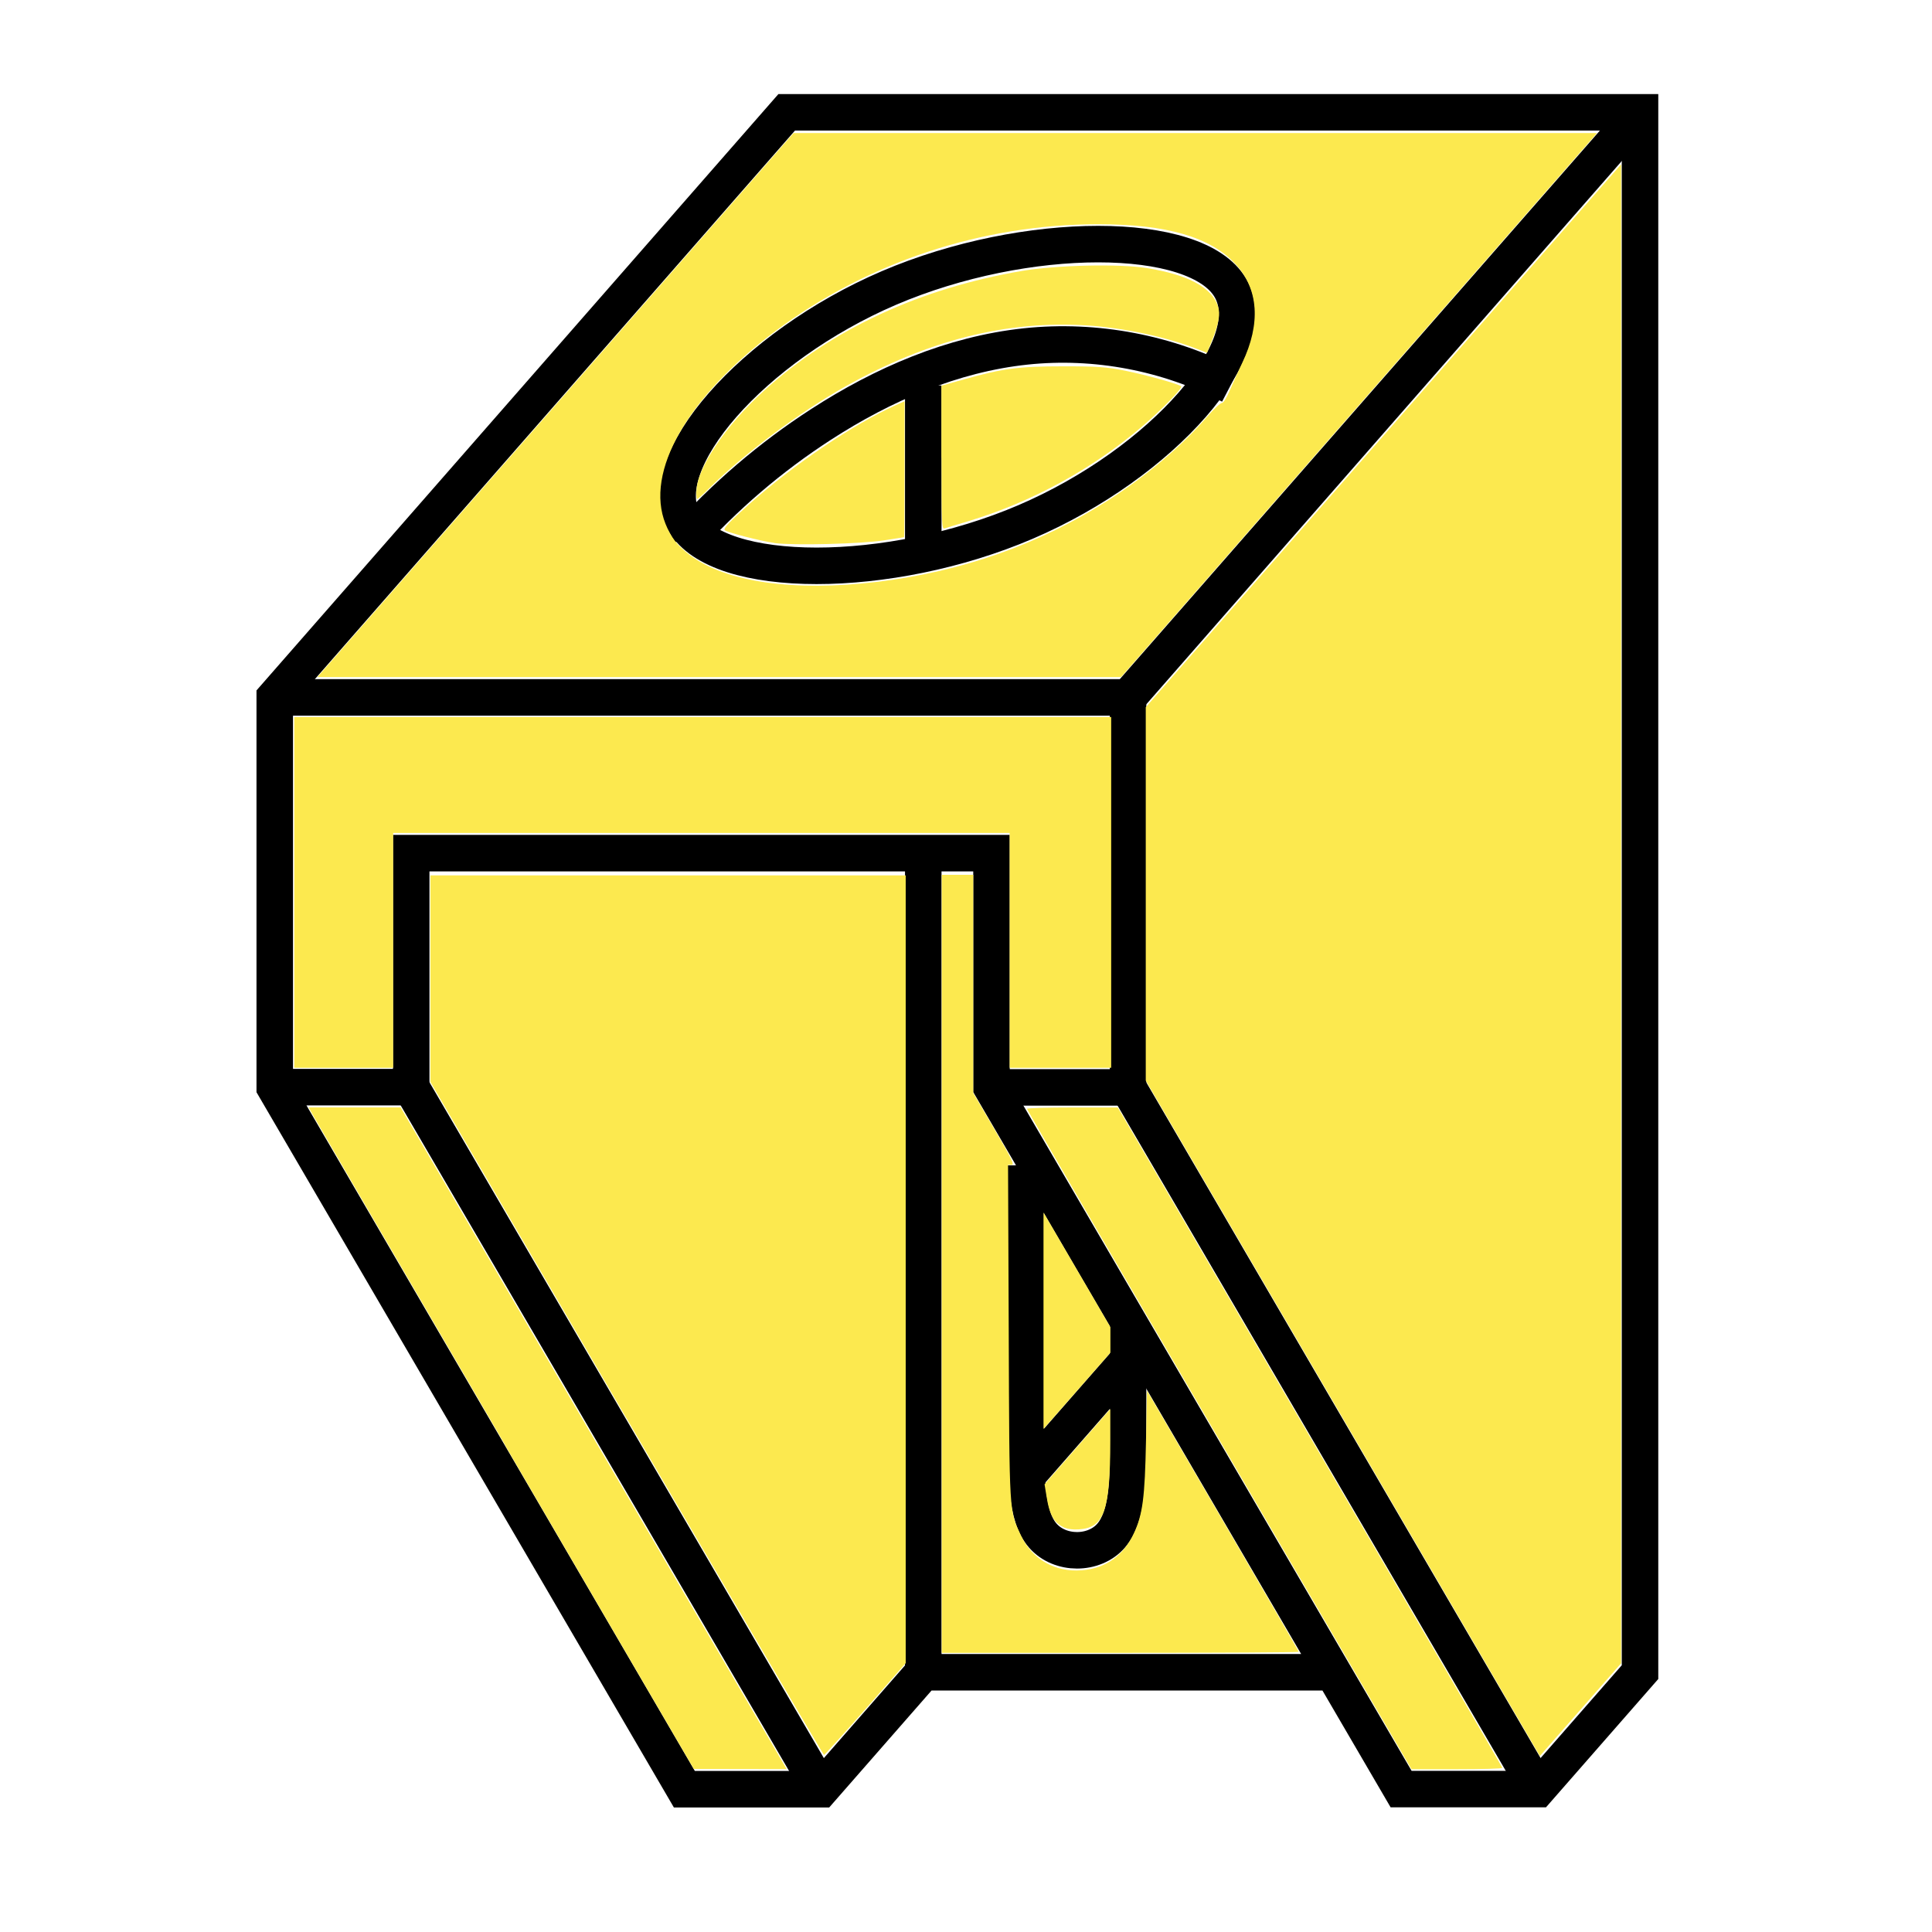
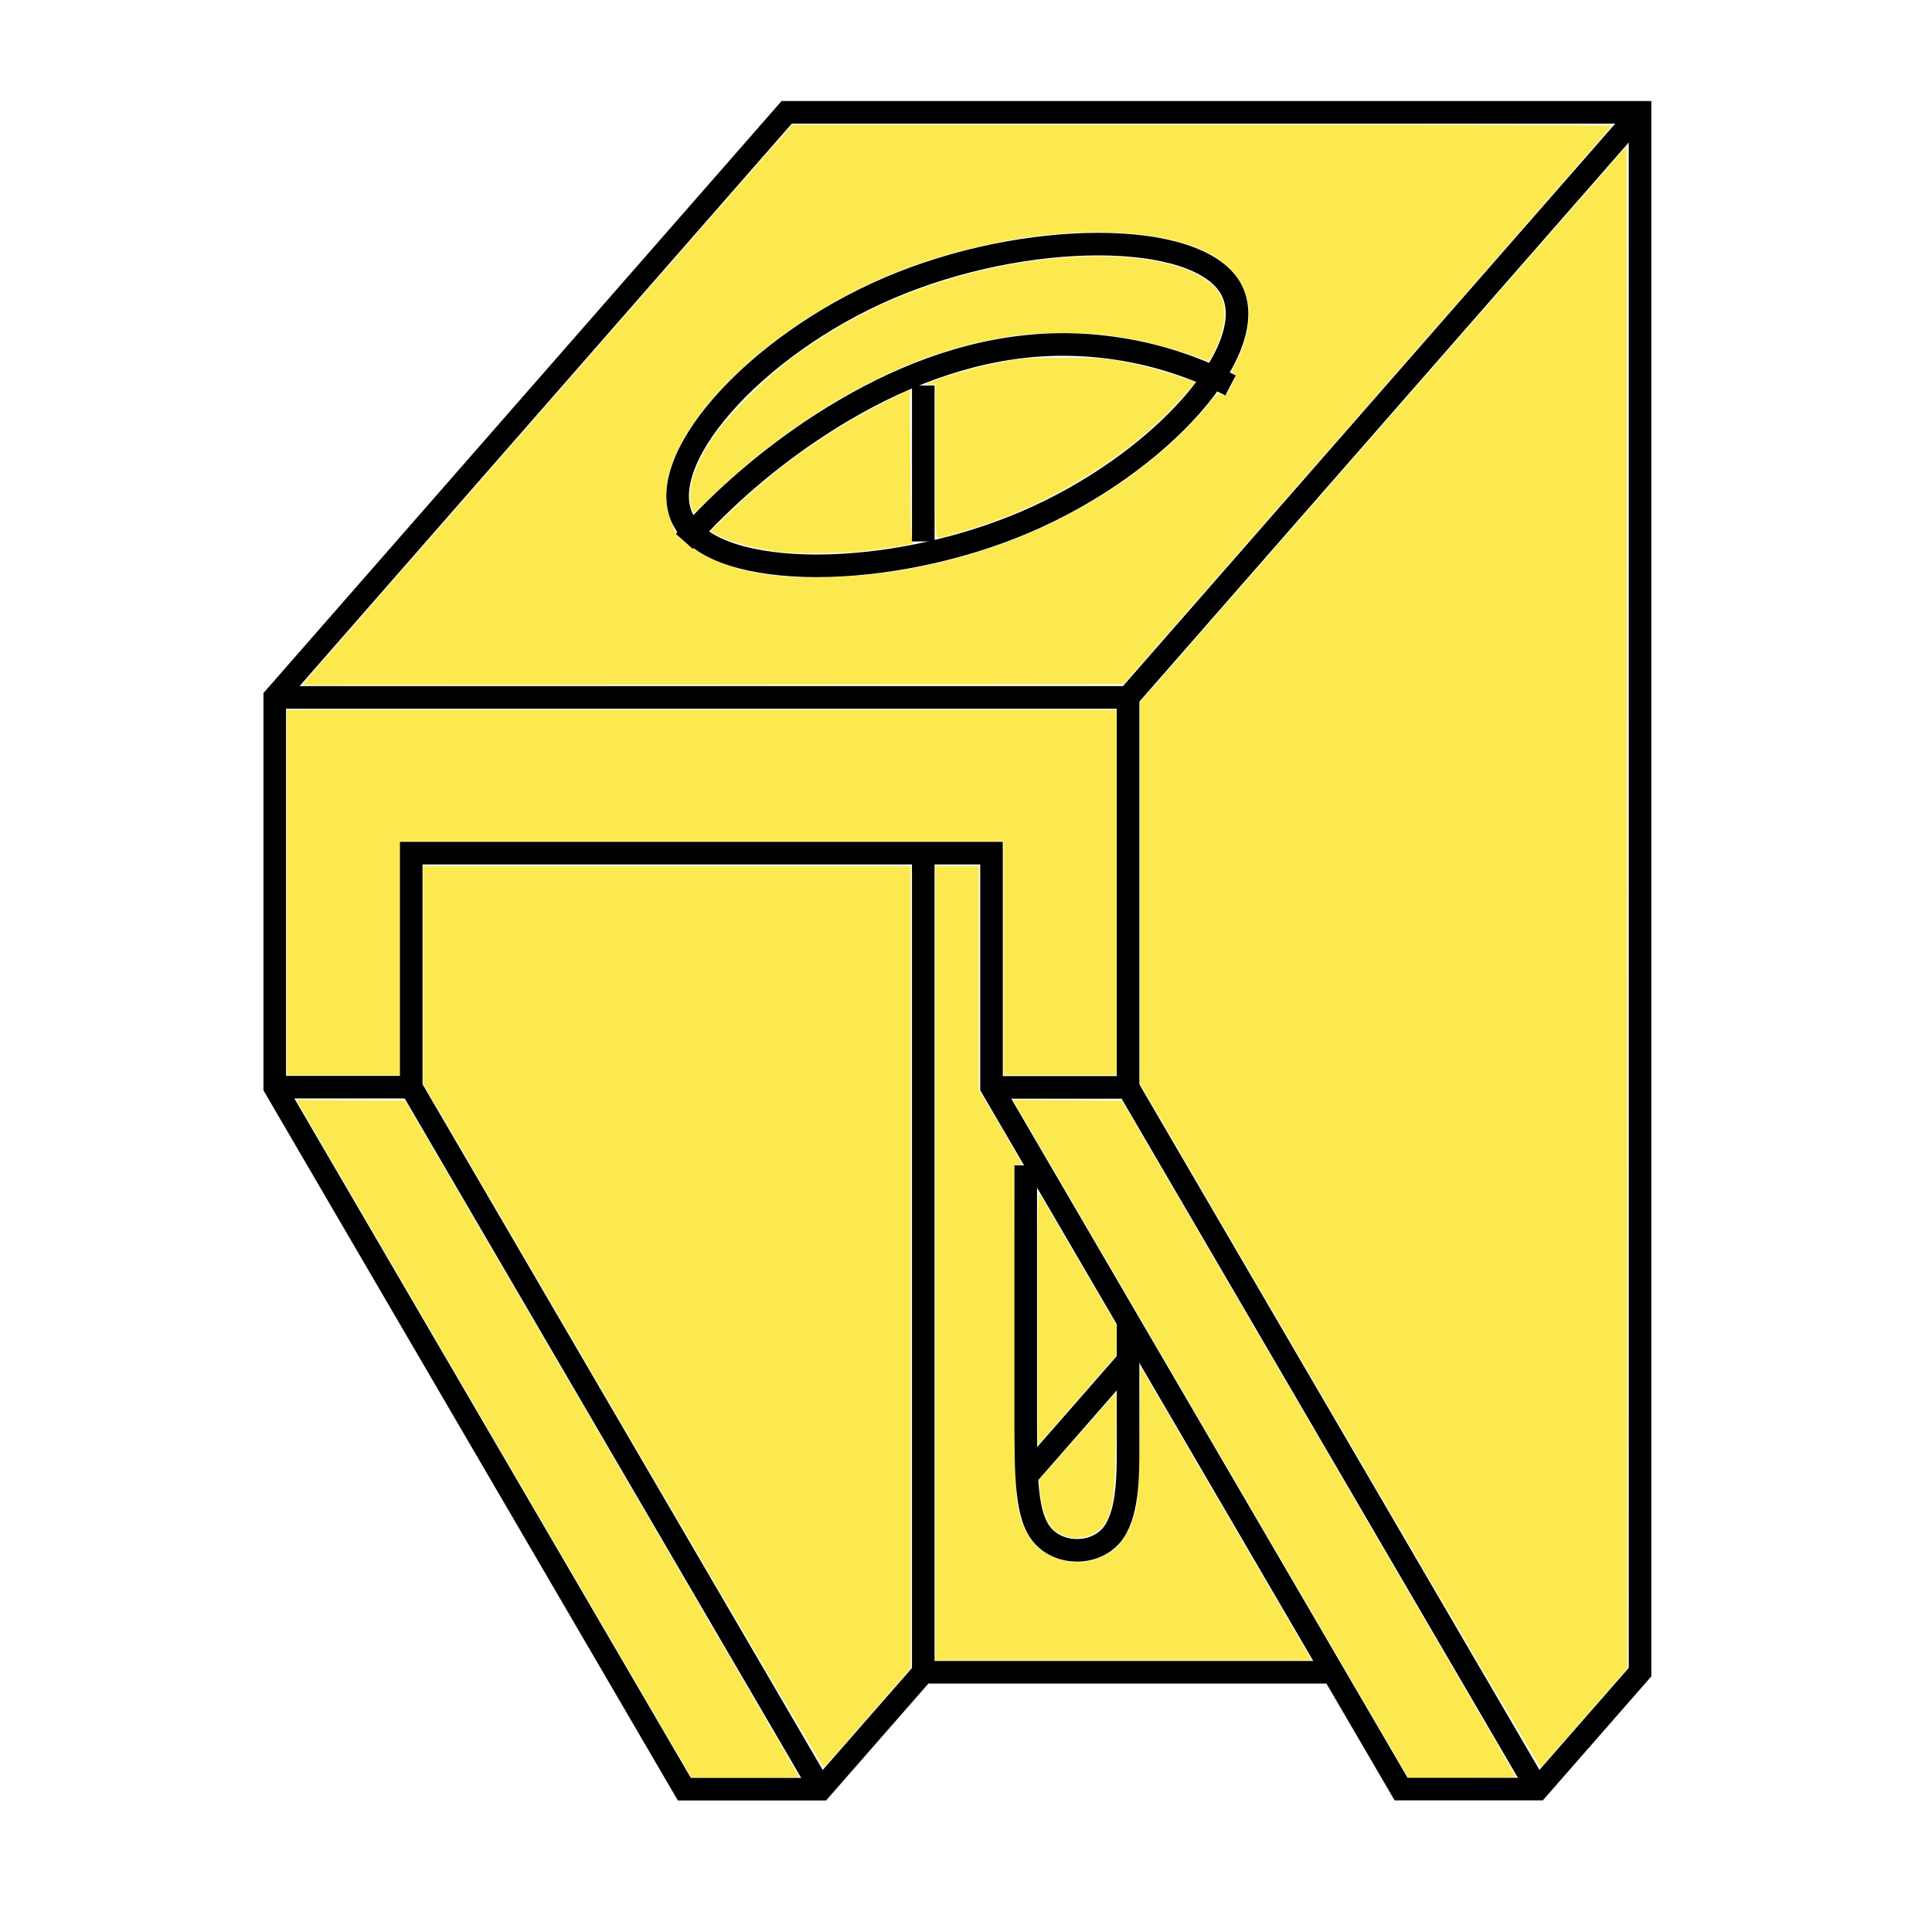
<svg xmlns="http://www.w3.org/2000/svg" width="64" height="64" viewBox="0 0 16.933 16.933" version="1.1" id="svg8">
  <defs id="defs2">
    </defs>
  <g id="layer1" transform="translate(0,-280.0666)">
-     <path style="fill:none;stroke:#000000;stroke-width:0.32px;stroke-linecap:butt;stroke-linejoin:miter;stroke-opacity:1" d="m 14.374,281.052 -4.487,5.127 H 2.408" id="path4208" />
-     <path style="fill:none;stroke:#000000;stroke-width:0.32px;stroke-linecap:butt;stroke-linejoin:miter;stroke-opacity:1" d="m 9.887,289.597 3.59,6.152" id="path4365" />
-     <path style="fill:none;stroke:#000000;stroke-width:0.32px;stroke-linecap:butt;stroke-linejoin:miter;stroke-opacity:1" d="m 3.605,289.597 3.59,6.152" id="path4365-2" />
-     <path style="fill:none;stroke:#000000;stroke-width:0.32px;stroke-linecap:butt;stroke-linejoin:miter;stroke-opacity:1" d="M 11.682,294.723 H 8.092 L 7.195,295.748 H 5.998 l -3.59,-6.152 10e-8,-3.418 4.487,-5.127 H 14.374 v 13.671 l -0.897,1.025 H 12.28 c 0,0 -3.59,-6.152 -3.59,-6.152 v -2.051 h -5.086 v 2.051 H 2.408" id="path4481" />
-     <path style="fill:none;stroke:#000000;stroke-width:0.32px;stroke-linecap:butt;stroke-linejoin:miter;stroke-opacity:1" d="m 8.092,294.723 v -7.177" id="path4483" />
-     <path style="fill:none;stroke:#000000;stroke-width:0.32px;stroke-linecap:butt;stroke-linejoin:miter;stroke-opacity:1" d="m 8.69,289.597 h 1.197 v -3.418" id="path4584" />
-     <path style="fill:#fce94f;fill-opacity:1;stroke-width:0.023" d="m 2.579,287.888 v -1.537 h 3.58 3.58 v 1.537 1.537 h -0.445 -0.445 v -1.029 -1.029 H 6.148 3.446 v 1.029 1.029 H 3.013 2.579 Z" id="path4777" />
-     <path style="fill:#fce94f;fill-opacity:1;stroke-width:0.023" d="m 4.434,292.743 c -0.907,-1.555 -1.667,-2.86 -1.689,-2.899 l -0.04,-0.072 h 0.403 0.403 l 1.692,2.9 1.692,2.9 -0.407,-7.1e-4 -0.407,-7.2e-4 -1.649,-2.828 z" id="path4779" />
-     <path style="fill:#fce94f;stroke-width:0.023;fill-opacity:1" d="m 11.769,292.496 -1.727,-2.959 v -1.636 -1.636 l 2.083,-2.379 2.083,-2.379 v 6.569 6.569 l -0.356,0.406 -0.356,0.406 z" id="path4795" />
-     <path style="fill:#fce94f;fill-opacity:1;stroke-width:0.023" d="m 10.686,292.685 c -0.927,-1.588 -1.685,-2.893 -1.685,-2.9 0,-0.007 0.179,-0.012 0.398,-0.012 h 0.398 l 1.685,2.888 c 0.927,1.588 1.685,2.893 1.685,2.9 0,0.007 -0.179,0.012 -0.398,0.012 h -0.398 z" id="path4797" />
-     <path style="fill:#fce94f;fill-opacity:1;stroke-width:0.023" d="m 5.491,292.498 -1.719,-2.949 v -0.905 -0.905 H 5.855 7.938 v 3.452 3.452 l -0.353,0.403 c -0.194,0.221 -0.358,0.402 -0.363,0.402 -0.006,-4.2e-4 -0.784,-1.328 -1.73,-2.95 z" id="path4799" />
-     <path style="fill:none;stroke:#000000;stroke-width:0.32px;stroke-linecap:butt;stroke-linejoin:miter;stroke-opacity:1" d="m 5.998,284.641 c 0.299,0.513 1.795,0.513 2.991,10e-5 1.197,-0.513 2.094,-1.538 1.795,-2.051 -0.299,-0.512 -1.795,-0.512 -2.992,1e-4 -1.197,0.513 -2.094,1.538 -1.795,2.051 z" id="path4648" />
-     <path style="fill:none;stroke:#000000;stroke-width:0.32px;stroke-linecap:butt;stroke-linejoin:miter;stroke-opacity:1" d="m 5.998,284.812 c 0.351,-0.393 0.755,-0.739 1.197,-1.025 0.542,-0.351 1.152,-0.616 1.795,-0.684 0.614,-0.065 1.247,0.056 1.795,0.342" id="path4839" />
-     <path style="fill:none;stroke:#000000;stroke-width:0.32px;stroke-linecap:butt;stroke-linejoin:miter;stroke-opacity:1" d="m 8.092,284.812 v -1.367" id="path4843" />
-     <path style="fill:#fce94f;fill-opacity:1;stroke-width:0.016" d="m 6.104,284.375 c 0,-0.199 0.253,-0.577 0.592,-0.884 0.596,-0.54 1.364,-0.896 2.261,-1.05 0.3,-0.051 0.851,-0.064 1.093,-0.025 0.363,0.058 0.57,0.169 0.625,0.334 0.022,0.068 0.009,0.147 -0.049,0.292 l -0.047,0.117 -0.087,-0.034 c -0.264,-0.104 -0.643,-0.185 -0.963,-0.206 -0.706,-0.045 -1.391,0.128 -2.115,0.532 -0.405,0.227 -0.89,0.589 -1.199,0.896 -0.052,0.052 -0.099,0.094 -0.104,0.094 -0.005,0 -0.009,-0.03 -0.009,-0.066 z" id="path4847" />
-     <path style="fill:#fce94f;fill-opacity:1;stroke-width:0.016" d="m 6.786,284.825 c -0.119,-0.016 -0.418,-0.093 -0.434,-0.112 -0.014,-0.016 0.042,-0.074 0.217,-0.23 0.393,-0.349 0.909,-0.697 1.281,-0.865 l 0.078,-0.035 v 0.596 c 0,0.328 -0.002,0.596 -0.004,0.596 -0.002,8e-5 -0.08,0.012 -0.173,0.027 -0.203,0.032 -0.796,0.047 -0.966,0.024 z" id="path4849" />
-     <path style="fill:#fce94f;fill-opacity:1;stroke-width:0.016" d="m 8.251,284.077 v -0.63 l 0.196,-0.055 c 0.34,-0.096 0.482,-0.115 0.871,-0.115 0.299,-2.9e-4 0.382,0.006 0.546,0.039 0.191,0.039 0.473,0.118 0.489,0.137 0.013,0.015 -0.174,0.207 -0.34,0.349 -0.441,0.377 -0.972,0.666 -1.531,0.834 -0.097,0.029 -0.189,0.057 -0.203,0.062 -0.025,0.008 -0.027,-0.03 -0.027,-0.621 z" id="path4851" />
-     <path style="fill:#fce94f;fill-opacity:1;stroke-width:0.016" d="m 4.869,283.617 2.086,-2.384 h 3.521 3.521 l -2.086,2.384 -2.086,2.384 H 6.303 2.782 Z m 2.823,1.549 c 0.748,-0.092 1.418,-0.329 2.022,-0.715 0.334,-0.214 0.646,-0.477 0.862,-0.728 0.059,-0.068 0.118,-0.124 0.131,-0.124 0.015,0 0.043,-0.044 0.071,-0.11 0.026,-0.06 0.075,-0.17 0.11,-0.243 0.163,-0.342 0.143,-0.645 -0.057,-0.862 -0.22,-0.24 -0.604,-0.352 -1.206,-0.352 -1.019,2.3e-4 -2.022,0.332 -2.83,0.937 -0.77,0.576 -1.145,1.234 -0.962,1.689 0.048,0.119 0.101,0.187 0.21,0.271 0.315,0.24 0.916,0.326 1.648,0.237 z" id="path4853" />
-     <path style="fill:none;stroke:#000000;stroke-width:0.32px;stroke-linecap:butt;stroke-linejoin:miter;stroke-opacity:1" d="m 8.99,290.28 c 0,0.797 0,1.595 0,2.164 0,0.57 0,0.911 0.15,1.082 0.15,0.171 0.449,0.171 0.598,1.8e-4 0.149,-0.171 0.149,-0.513 0.149,-0.798 0,-0.285 0,-0.513 0,-0.684 0,-0.171 0,-0.285 0,-0.399" id="path5677" />
-     <path style="fill:#fce94f;fill-opacity:1;stroke-width:0.016" d="m 8.254,291.143 v -3.409 h 0.138 0.138 v 0.956 0.956 l 0.184,0.315 c 0.153,0.262 0.179,0.315 0.153,0.315 h -0.032 l 0.006,1.459 c 0.006,1.615 0.003,1.566 0.107,1.789 0.098,0.209 0.298,0.324 0.534,0.305 0.208,-0.016 0.364,-0.127 0.456,-0.324 0.077,-0.165 0.096,-0.312 0.106,-0.807 l 0.009,-0.443 0.665,1.14 c 0.366,0.627 0.665,1.144 0.665,1.149 0,0.005 -0.704,0.009 -1.565,0.009 H 8.254 Z" id="path6751" />
-     <path style="fill:none;stroke:#000000;stroke-width:0.32px;stroke-linecap:butt;stroke-linejoin:miter;stroke-opacity:1" d="m 8.99,293.014 0.897,-1.025" id="path6762" />
-     <path style="fill:#fce94f;fill-opacity:1;stroke-width:0.012" d="m 9.146,291.642 5e-6,-0.948 0.293,0.502 0.293,0.502 5e-6,0.112 5e-6,0.112 -0.293,0.334 -0.293,0.334 z" id="path6908" />
-     <path style="fill:#fce94f;fill-opacity:1;stroke-width:0.012" d="m 9.336,293.459 c -0.096,-0.041 -0.137,-0.109 -0.164,-0.279 l -0.017,-0.104 0.288,-0.33 0.288,-0.33 v 0.276 c 0,0.616 -0.053,0.766 -0.277,0.779 -0.049,0.003 -0.091,-0.002 -0.119,-0.014 z" id="path6910" />
+     <path style="opacity:1;fill:#fce94f;fill-opacity:1;fill-rule:nonzero;stroke:none;stroke-width:0.75;stroke-miterlimit:4;stroke-dasharray:none;stroke-opacity:1" d="m 16.73,48.299 c -3.399,-5.827 -6.346,-10.881 -6.549,-11.23 l -0.37,-0.635 1.804,0.013 1.804,0.013 L 19.945,47.64 c 3.589,6.149 6.526,11.197 6.527,11.218 8.76e-4,0.021 -0.8,0.038 -1.78,0.037 l -1.782,-10e-4 z" id="path857" transform="matrix(0.2645833,0,0,0.2645833,0,280.0666)" />
+     <path style="opacity:1;fill:#fce94f;fill-opacity:1;fill-rule:nonzero;stroke:none;stroke-width:0.75;stroke-miterlimit:4;stroke-dasharray:none;stroke-opacity:1" d="M 20.637,47.239 14.012,35.888 V 32.29 28.691 h 8.077 8.077 v 13.287 13.287 l -1.418,1.624 c -0.78,0.893 -1.433,1.641 -1.452,1.663 -0.019,0.022 -3.015,-5.069 -6.659,-11.312 z" id="path855" transform="matrix(0.2645833,0,0,0.2645833,0,280.0666)" />
+     <path style="opacity:1;fill:#fce94f;fill-opacity:1;fill-rule:nonzero;stroke:none;stroke-width:0.75;stroke-miterlimit:4;stroke-dasharray:none;stroke-opacity:1" d="M 44.381,47.239 37.756,35.888 v -6.31 -6.31 l 8.064,-9.213 8.064,-9.213 0.013,25.211 0.013,25.211 -1.418,1.624 c -0.78,0.893 -1.433,1.641 -1.452,1.663 -0.019,0.022 -3.015,-5.069 -6.659,-11.312 z" id="path845" transform="matrix(0.2645833,0,0,0.2645833,0,280.0666)" />
+     <path style="opacity:1;fill:#fce94f;fill-opacity:1;fill-rule:nonzero;stroke:none;stroke-width:0.75;stroke-miterlimit:4;stroke-dasharray:none;stroke-opacity:1" d="M 30.987,41.845 V 28.691 h 0.718 0.718 v 3.701 3.701 l 0.718,1.224 c 0.395,0.673 0.718,1.235 0.718,1.248 0,0.013 -0.059,0.023 -0.13,0.023 h -0.13 l 0.018,5.5 c 0.016,5.031 0.026,5.533 0.108,5.885 0.184,0.786 0.492,1.26 0.99,1.525 0.716,0.382 1.532,0.323 2.182,-0.158 0.188,-0.139 0.477,-0.565 0.58,-0.855 C 37.7,49.858 37.718,49.657 37.75,47.429 l 0.031,-2.16 2.692,4.615 c 1.481,2.538 2.758,4.728 2.838,4.865 l 0.145,0.25 H 37.222 30.987 Z" id="path859" transform="matrix(0.2645833,0,0,0.2645833,0,280.0666)" />
+     <path style="opacity:1;fill:#fce94f;fill-opacity:1;fill-rule:nonzero;stroke:none;stroke-width:0.75;stroke-miterlimit:4;stroke-dasharray:none;stroke-opacity:1" d="m 34.372,43.656 c 1.87e-4,-4.103 0.003,-4.217 0.093,-4.067 0.051,0.085 0.64,1.091 1.308,2.236 l 1.214,2.082 v 0.492 0.492 l -1.308,1.493 -1.308,1.493 z" id="path861" transform="matrix(0.2645833,0,0,0.2645833,0,280.0666)" />
+     <path style="opacity:1;fill:#fce94f;fill-opacity:1;fill-rule:nonzero;stroke:none;stroke-width:0.75;stroke-miterlimit:4;stroke-dasharray:none;stroke-opacity:1" d="m 35.269,50.88 c -0.285,-0.112 -0.381,-0.189 -0.516,-0.419 -0.162,-0.277 -0.265,-0.647 -0.304,-1.099 l -0.029,-0.337 1.262,-1.436 c 0.694,-0.79 1.275,-1.447 1.29,-1.462 0.015,-0.014 0.014,0.701 -0.003,1.59 -0.038,1.995 -0.123,2.505 -0.485,2.891 -0.285,0.303 -0.825,0.424 -1.215,0.272 z" id="path863" transform="matrix(0.2645833,0,0,0.2645833,0,280.0666)" />
+     <path style="opacity:1;fill:#fce94f;fill-opacity:1;fill-rule:nonzero;stroke:none;stroke-width:0.75;stroke-miterlimit:4;stroke-dasharray:none;stroke-opacity:1" d="M 9.5,29.563 V 23.512 H 23.243 36.987 v 6.051 6.051 H 35.115 33.243 V 31.743 27.871 H 23.243 13.243 v 3.872 3.872 H 11.371 9.5 Z" id="path847" transform="matrix(0.2645833,0,0,0.2645833,0,280.0666)" />
+     <path style="opacity:1;fill:#fce94f;fill-opacity:1;fill-rule:nonzero;stroke:none;stroke-width:0.75;stroke-miterlimit:4;stroke-dasharray:none;stroke-opacity:1" d="M 40.474,48.299 C 37.075,42.472 34.128,37.418 33.924,37.069 l -0.37,-0.635 1.804,0.013 1.804,0.013 L 43.689,47.64 c 3.589,6.149 6.527,11.197 6.527,11.218 8.05e-4,0.021 -0.8,0.038 -1.781,0.037 l -1.782,-0.001 z" id="path865" transform="matrix(0.2645833,0,0,0.2645833,0,280.0666)" />
+     <path style="opacity:1;fill:#fce94f;fill-opacity:1;fill-rule:nonzero;stroke:none;stroke-width:0.75;stroke-miterlimit:4;stroke-dasharray:none;stroke-opacity:1" d="m 30.987,15.281 v -2.538 l -0.192,-0.003 c -0.177,-0.003 -0.159,-0.015 0.218,-0.158 0.592,-0.224 1.558,-0.481 2.316,-0.616 0.566,-0.101 0.831,-0.118 1.889,-0.118 1.062,0 1.322,0.016 1.897,0.119 0.685,0.122 1.601,0.367 2.166,0.579 l 0.32,0.12 -0.449,0.51 c -1.663,1.892 -4.447,3.608 -7.115,4.384 -0.31,0.09 -0.631,0.185 -0.713,0.211 -0.082,0.026 -0.191,0.047 -0.244,0.047 -0.091,0 -0.095,-0.102 -0.095,-2.538 z" id="path849" transform="matrix(0.2645833,0,0,0.2645833,0,280.0666)" />
+     <path style="opacity:1;fill:#fce94f;fill-opacity:1;fill-rule:nonzero;stroke:none;stroke-width:0.75;stroke-miterlimit:4;stroke-dasharray:none;stroke-opacity:1" d="m 25.961,18.298 c -0.835,-0.085 -1.815,-0.342 -2.229,-0.587 l -0.199,-0.117 0.681,-0.658 c 1.51,-1.46 3.283,-2.716 5.132,-3.637 l 0.795,-0.396 0.013,2.497 c 0.011,2.16 0.023,2.505 0.091,2.554 0.061,0.045 -0.078,0.082 -0.628,0.166 -0.388,0.06 -0.945,0.132 -1.237,0.16 -0.493,0.048 -2.007,0.059 -2.418,0.017 z" id="path851" transform="matrix(0.2645833,0,0,0.2645833,0,280.0666)" />
+     <path style="opacity:1;fill:#fce94f;fill-opacity:1;fill-rule:nonzero;stroke:none;stroke-width:0.75;stroke-miterlimit:4;stroke-dasharray:none;stroke-opacity:1" d="m 22.884,16.714 c -0.119,-0.573 0.151,-1.366 0.779,-2.293 0.425,-0.627 1.719,-1.923 2.504,-2.508 1.481,-1.104 3,-1.908 4.669,-2.472 3.731,-1.261 7.89,-1.268 9.315,-0.016 0.533,0.468 0.554,1.274 0.058,2.258 -0.118,0.234 -0.17,0.292 -0.238,0.265 -0.958,-0.375 -2.147,-0.688 -3.162,-0.832 -0.77,-0.109 -2.479,-0.107 -3.223,0.004 -1.633,0.244 -3.083,0.709 -4.663,1.494 -1.805,0.897 -3.728,2.262 -5.222,3.706 -0.386,0.374 -0.715,0.679 -0.731,0.679 -0.015,0 -0.055,-0.128 -0.087,-0.285 z" id="path853" transform="matrix(0.2645833,0,0,0.2645833,0,280.0666)" />
+     <path style="opacity:1;fill:#fce94f;fill-opacity:1;fill-rule:nonzero;stroke:none;stroke-width:0.75;stroke-miterlimit:4;stroke-dasharray:none;stroke-opacity:1" d="m 10.15,22.518 c 0.08,-0.095 3.733,-4.272 8.119,-9.282 l 7.974,-9.108 13.577,-2.812e-4 c 7.467,-1.546e-4 13.575,0.017 13.573,0.038 -0.002,0.021 -3.642,4.192 -8.09,9.269 l -8.086,9.231 -13.606,0.013 -13.606,0.013 z m 18.786,-3.496 c 3.898,-0.45 7.554,-2.116 10.166,-4.632 0.291,-0.28 0.687,-0.706 0.881,-0.948 0.295,-0.367 0.368,-0.43 0.444,-0.389 0.16,0.086 0.198,0.056 0.368,-0.288 0.153,-0.31 0.159,-0.341 0.077,-0.387 -0.082,-0.046 -0.078,-0.073 0.061,-0.348 0.829,-1.643 0.469,-2.978 -0.997,-3.694 -1.248,-0.61 -3.379,-0.804 -5.642,-0.514 -1.277,0.164 -2.869,0.551 -4.106,1 -4.378,1.587 -8.134,5.117 -8.123,7.634 10e-4,0.225 0.038,0.461 0.097,0.62 0.053,0.141 0.13,0.349 0.173,0.462 0.103,0.273 0.452,0.573 1,0.858 0.747,0.389 1.565,0.608 2.638,0.703 0.681,0.061 2.083,0.024 2.962,-0.077 z" id="path843" transform="matrix(0.2645833,0,0,0.2645833,0,280.0666)" />
+     <path style="fill:none;stroke:#000000;stroke-width:0.198;stroke-linecap:butt;stroke-linejoin:miter;stroke-opacity:1;stroke-miterlimit:4;stroke-dasharray:none" d="m 14.374,281.052 -4.487,5.127 H 2.408" id="path4208" />
+     <path style="fill:none;stroke:#000000;stroke-width:0.198;stroke-linecap:butt;stroke-linejoin:miter;stroke-opacity:1;stroke-miterlimit:4;stroke-dasharray:none" d="m 9.887,289.597 3.59,6.152" id="path4365" />
+     <path style="fill:none;stroke:#000000;stroke-width:0.198;stroke-linecap:butt;stroke-linejoin:miter;stroke-opacity:1;stroke-miterlimit:4;stroke-dasharray:none" d="m 3.605,289.597 3.59,6.152" id="path4365-2" />
+     <path style="fill:none;stroke:#000000;stroke-width:0.198;stroke-linecap:butt;stroke-linejoin:miter;stroke-opacity:1;stroke-miterlimit:4;stroke-dasharray:none" d="M 11.682,294.723 H 8.092 L 7.195,295.748 H 5.998 l -3.59,-6.152 10e-8,-3.418 4.487,-5.127 H 14.374 v 13.671 l -0.897,1.025 H 12.28 c 0,0 -3.59,-6.152 -3.59,-6.152 v -2.051 h -5.086 v 2.051 H 2.408" id="path4481" />
+     <path style="fill:none;stroke:#000000;stroke-width:0.198;stroke-linecap:butt;stroke-linejoin:miter;stroke-opacity:1;stroke-miterlimit:4;stroke-dasharray:none" d="m 8.092,294.723 v -7.177" id="path4483" />
+     <path style="fill:none;stroke:#000000;stroke-width:0.198;stroke-linecap:butt;stroke-linejoin:miter;stroke-opacity:1;stroke-miterlimit:4;stroke-dasharray:none" d="m 8.69,289.597 h 1.197 v -3.418" id="path4584" />
+     <path style="fill:none;stroke:#000000;stroke-width:0.198;stroke-linecap:butt;stroke-linejoin:miter;stroke-opacity:1;stroke-miterlimit:4;stroke-dasharray:none" d="m 5.998,284.641 c 0.299,0.513 1.795,0.513 2.991,10e-5 1.197,-0.513 2.094,-1.538 1.795,-2.051 -0.299,-0.512 -1.795,-0.512 -2.992,1e-4 -1.197,0.513 -2.094,1.538 -1.795,2.051 z" id="path4648" />
+     <path style="fill:none;stroke:#000000;stroke-width:0.198;stroke-linecap:butt;stroke-linejoin:miter;stroke-opacity:1;stroke-miterlimit:4;stroke-dasharray:none" d="m 5.998,284.812 c 0.351,-0.393 0.755,-0.739 1.197,-1.025 0.542,-0.351 1.152,-0.616 1.795,-0.684 0.614,-0.065 1.247,0.056 1.795,0.342" id="path4839" />
+     <path style="fill:none;stroke:#000000;stroke-width:0.198;stroke-linecap:butt;stroke-linejoin:miter;stroke-opacity:1;stroke-miterlimit:4;stroke-dasharray:none" d="m 8.092,284.812 v -1.367" id="path4843" />
+     <path style="fill:none;stroke:#000000;stroke-width:0.198;stroke-linecap:butt;stroke-linejoin:miter;stroke-opacity:1;stroke-miterlimit:4;stroke-dasharray:none" d="m 8.99,290.28 c 0,0.797 0,1.595 0,2.164 0,0.57 0,0.911 0.15,1.082 0.15,0.171 0.449,0.171 0.598,1.8e-4 0.149,-0.171 0.149,-0.513 0.149,-0.798 0,-0.285 0,-0.513 0,-0.684 0,-0.171 0,-0.285 0,-0.399" id="path5677" />
+     <path style="fill:none;stroke:#000000;stroke-width:0.198;stroke-linecap:butt;stroke-linejoin:miter;stroke-opacity:1;stroke-miterlimit:4;stroke-dasharray:none" d="m 8.99,293.014 0.897,-1.025" id="path6762" />
  </g>
</svg>
